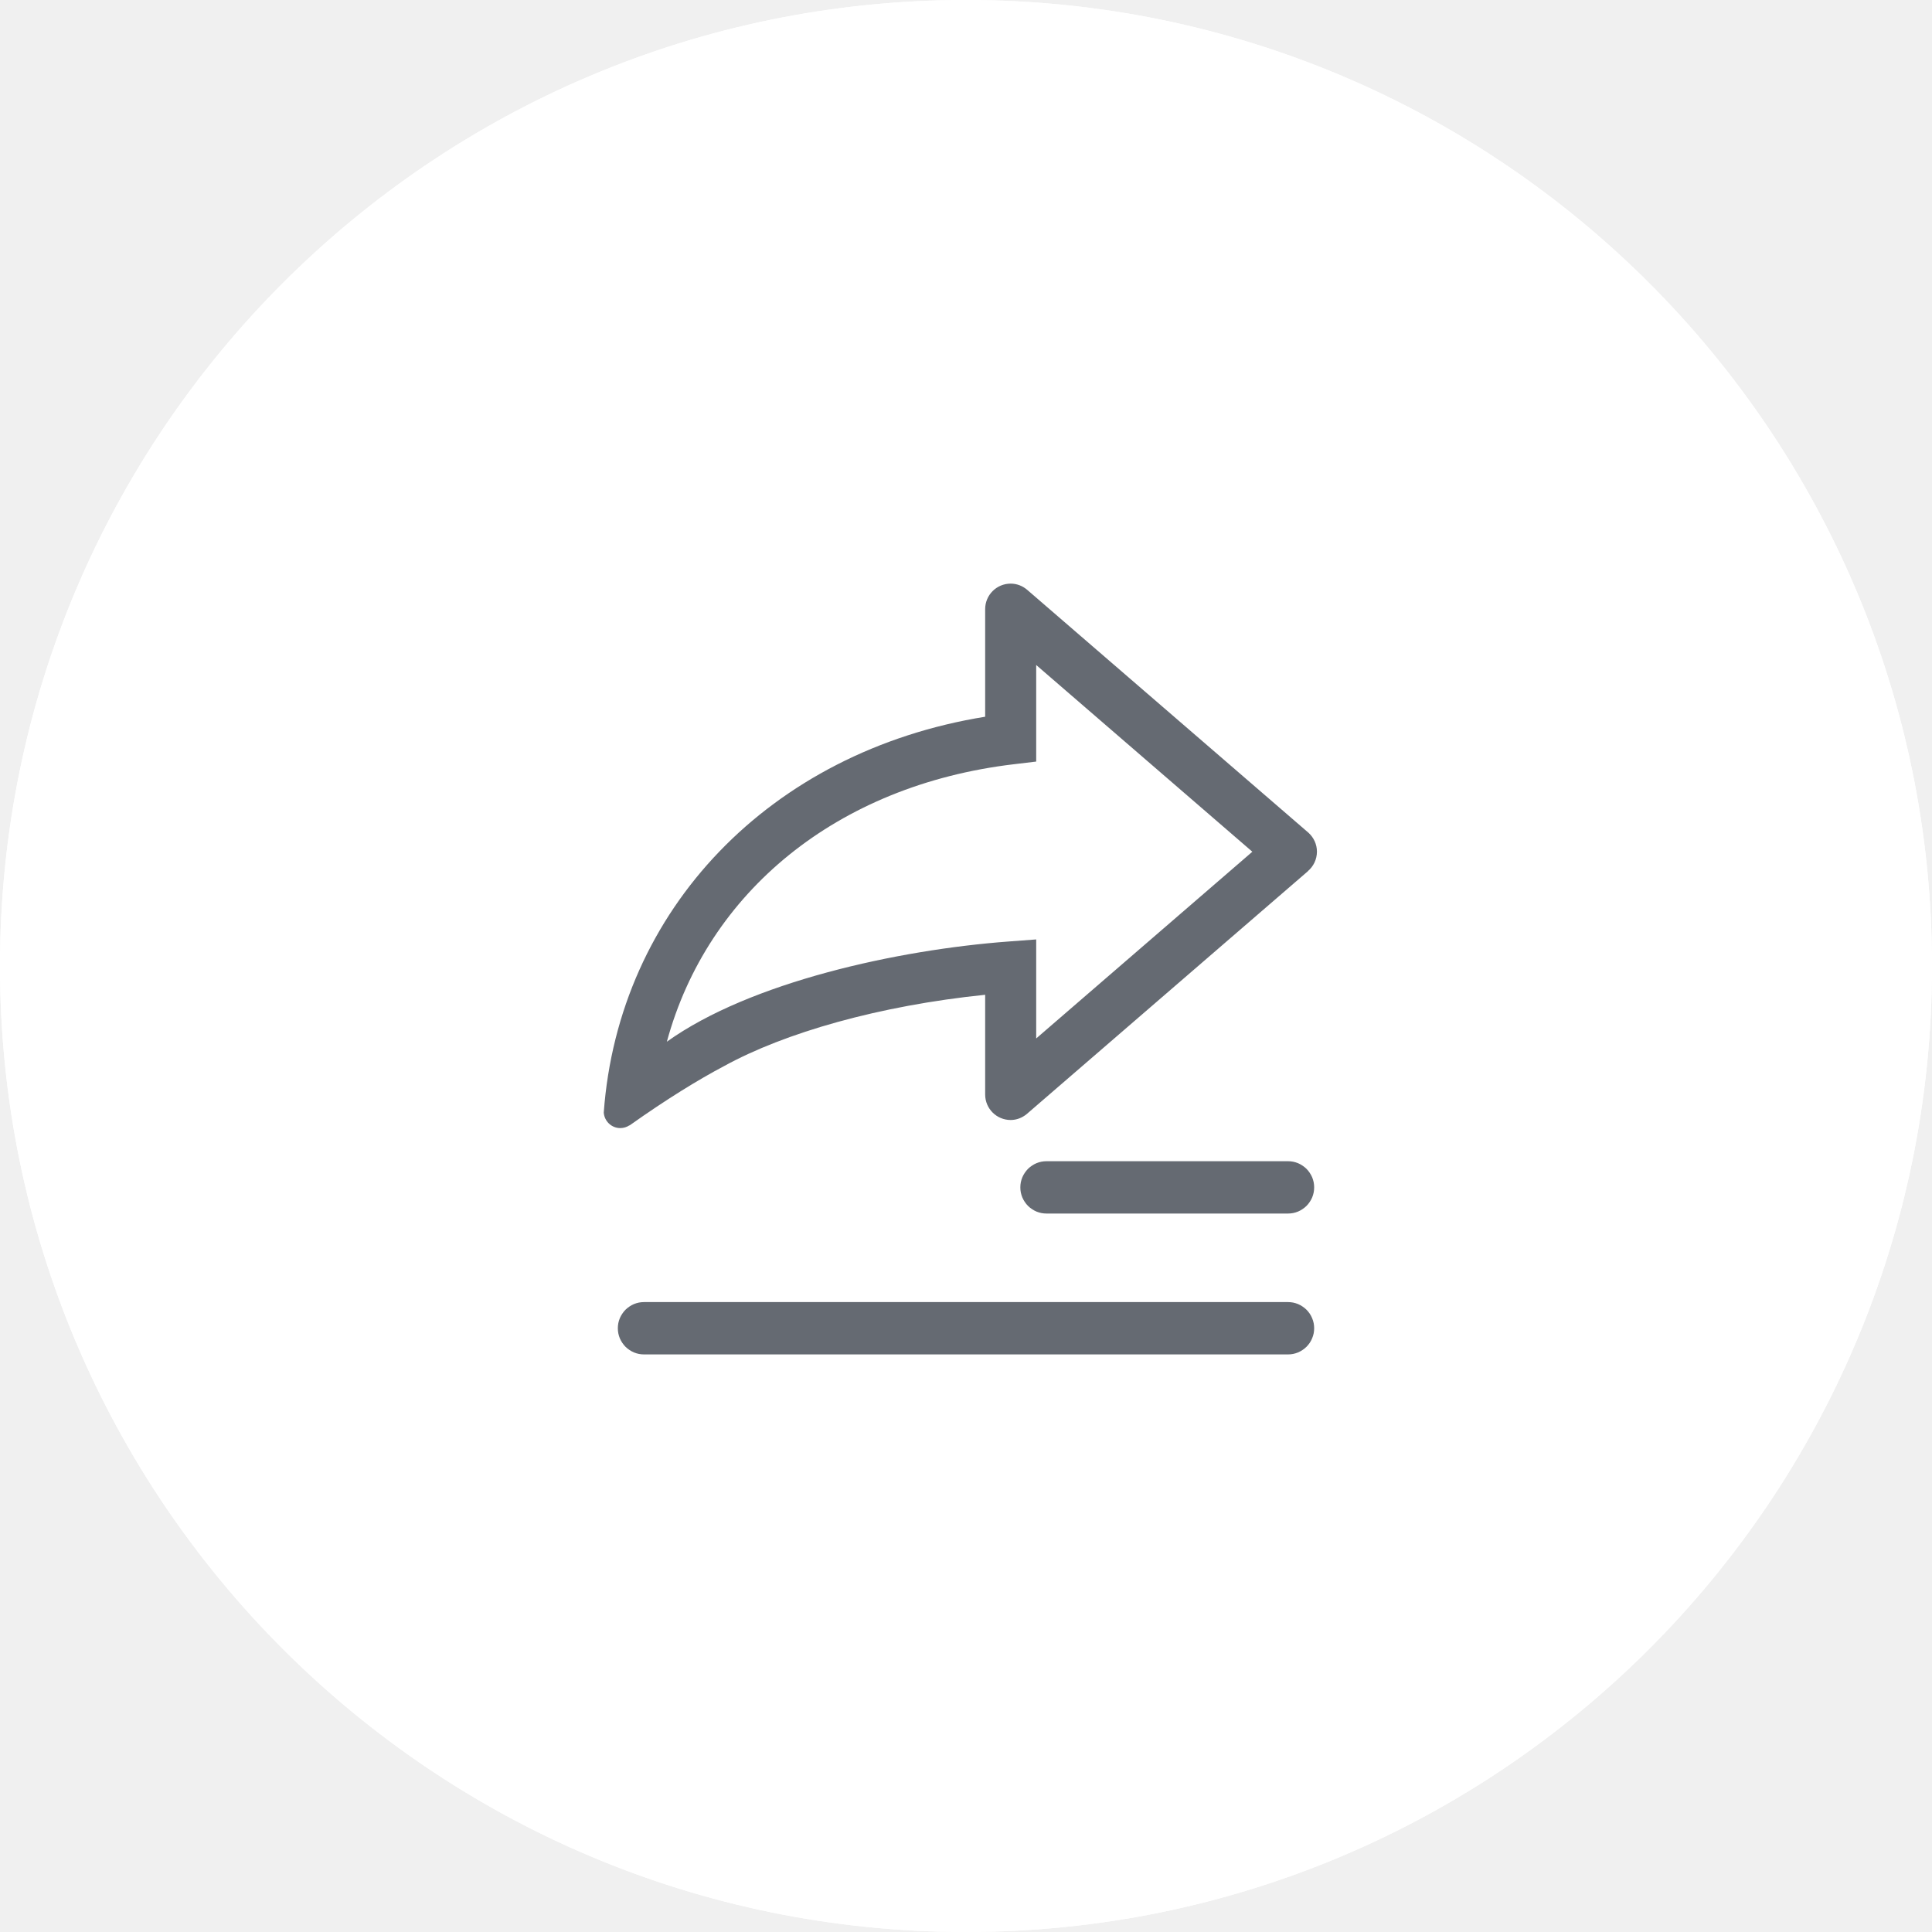
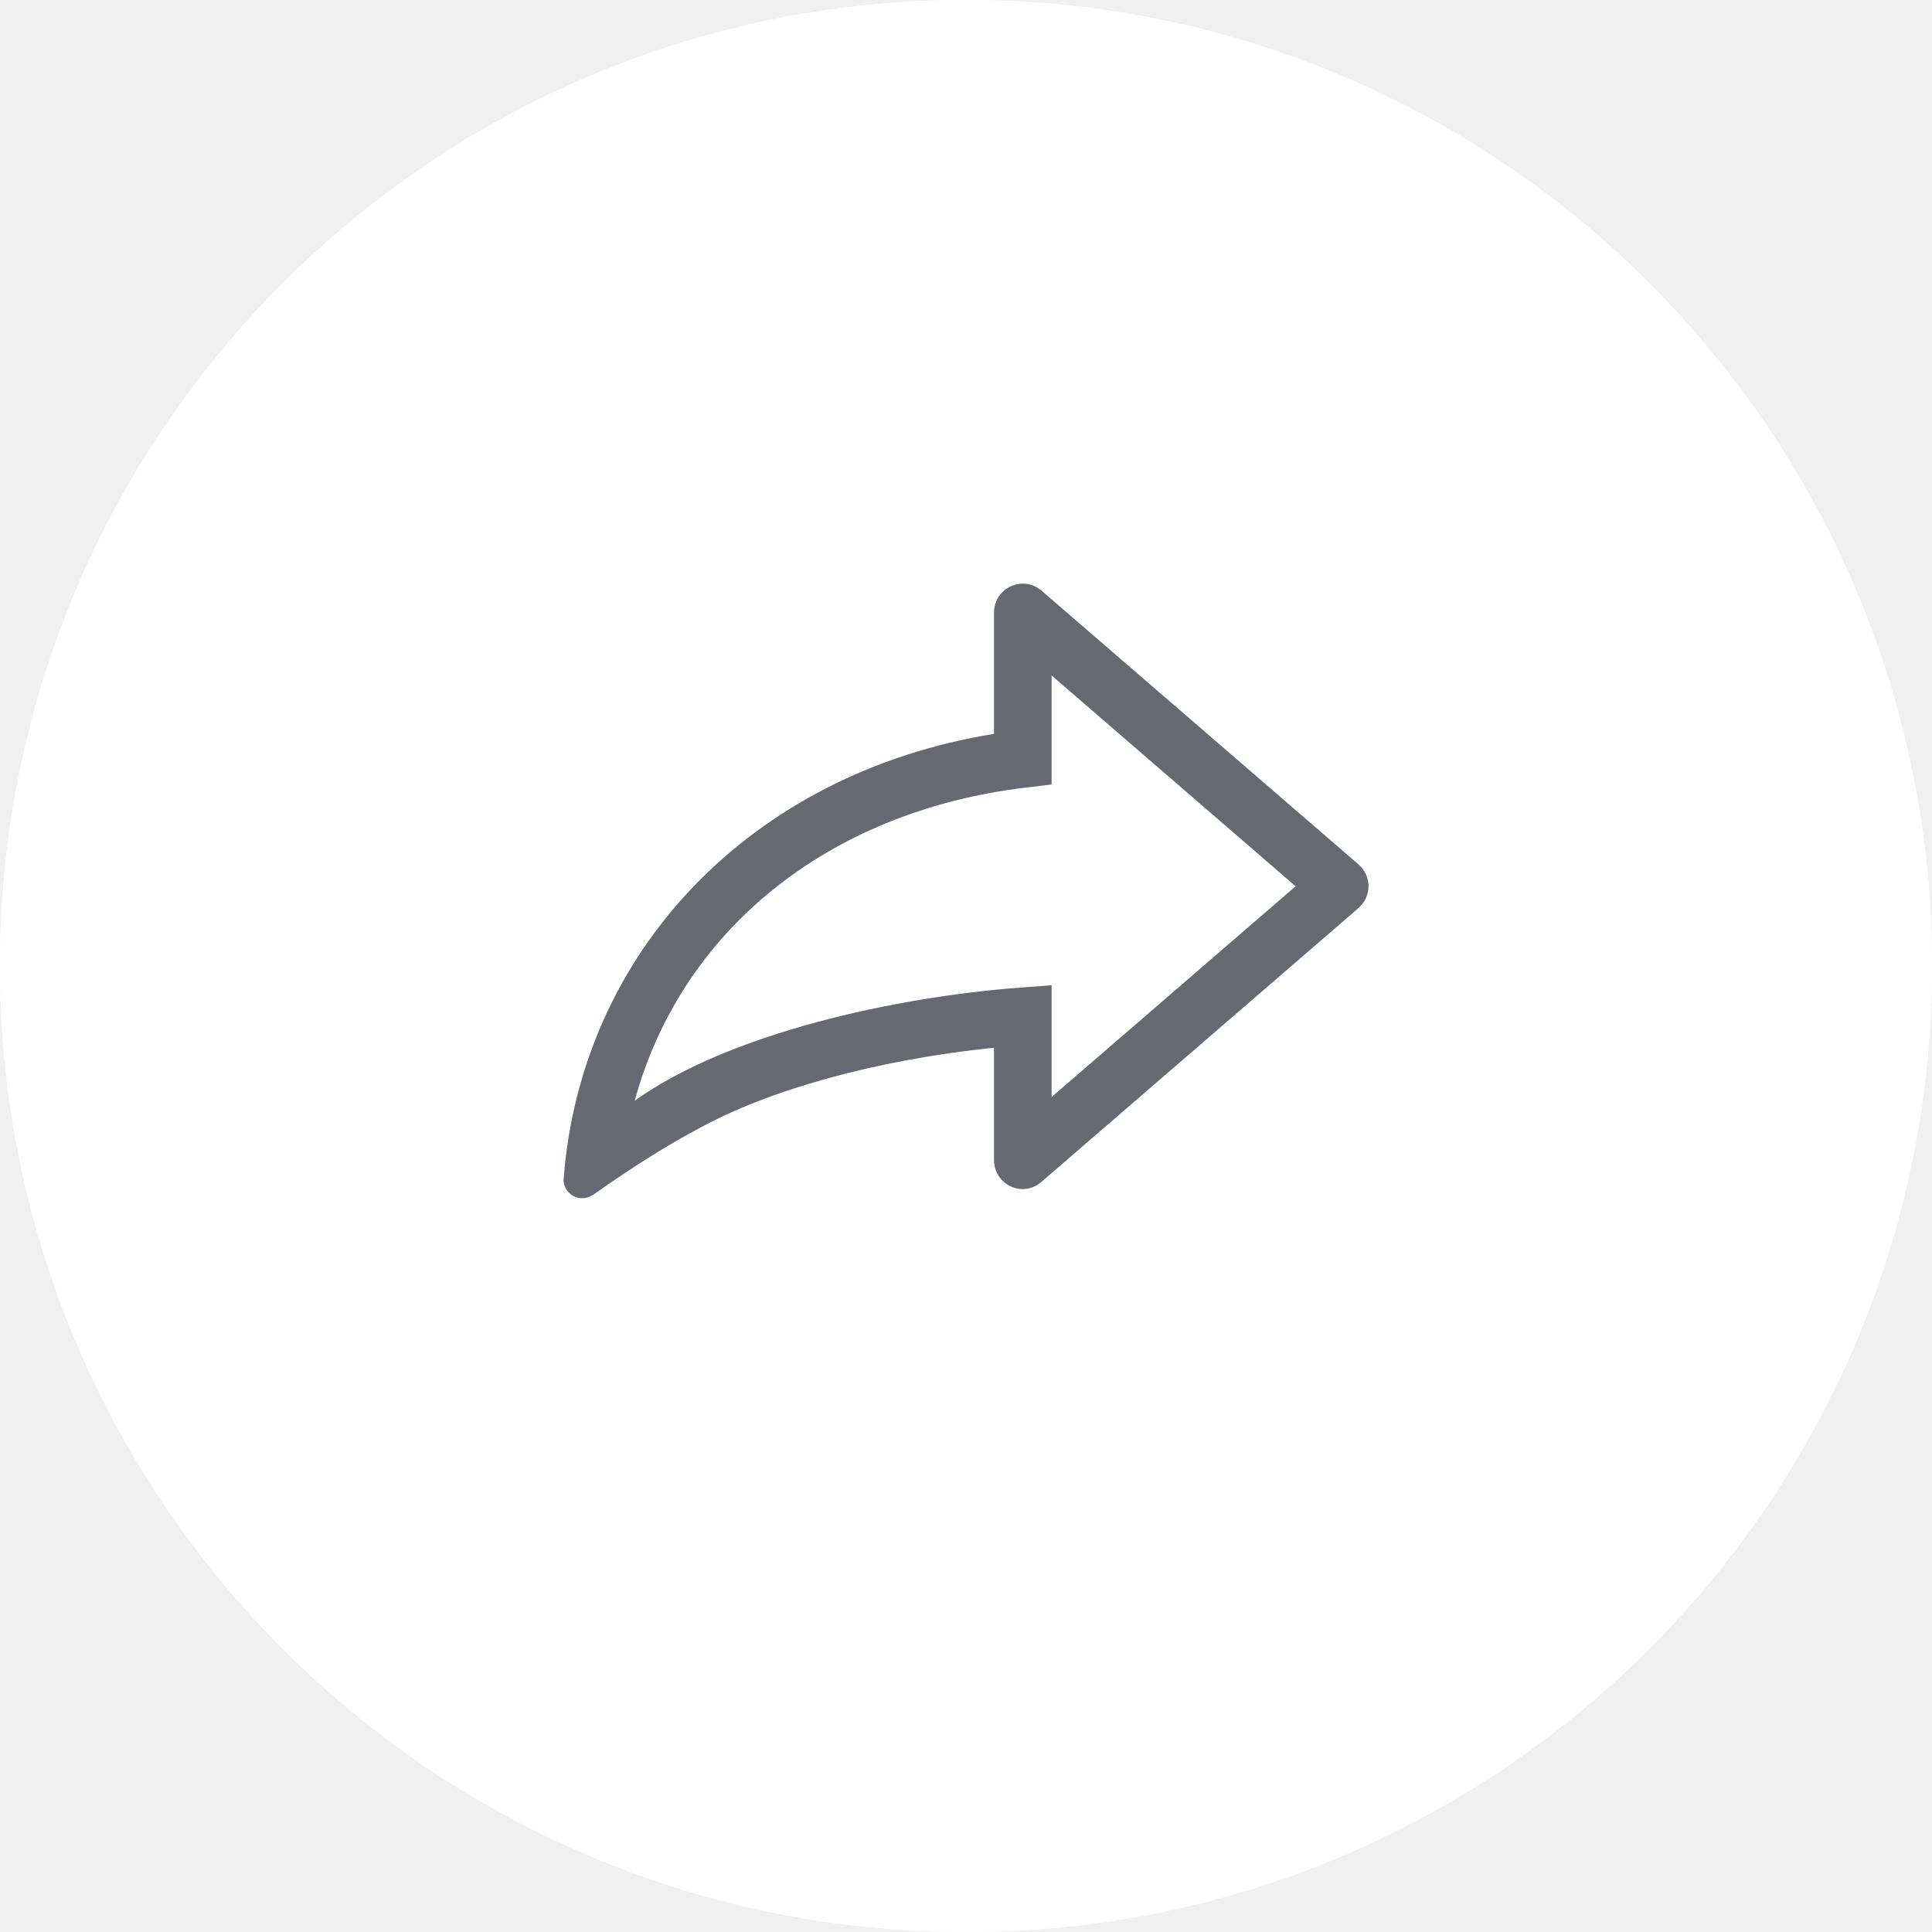
<svg xmlns="http://www.w3.org/2000/svg" fill="none" version="1.1" width="48" height="48" viewBox="0 0 48 48">
  <defs>
    <clipPath id="master_svg0_0_134649">
      <rect x="14" y="14" width="20" height="20" rx="0" />
    </clipPath>
  </defs>
  <g>
    <g>
      <g>
        <ellipse cx="24" cy="24" rx="24" ry="24" fill="#FFFFFF" fill-opacity="1" />
      </g>
      <g>
        <ellipse cx="24" cy="24" rx="24" ry="24" fill="#FFFFFF" fill-opacity="1" />
      </g>
    </g>
    <g>
-       <g clip-path="url(#master_svg0_0_134649)">
-         <g>
-           <path d="M32.719,21.158C32.719,20.974,32.638,20.81,32.513,20.693C32.513,20.693,25.52,14.654,25.52,14.654C25.409,14.559,25.267,14.5,25.11,14.5C24.759,14.5,24.476,14.784,24.476,15.134C24.476,15.134,24.476,17.807,24.476,17.807C19.131,18.67,15.367,22.6,15,27.643C15.017,27.857,15.193,28.027,15.41,28.027C15.494,28.027,15.573,28.002,15.639,27.958C15.639,27.958,15.64,27.962,15.64,27.962C16.564,27.306,17.362,26.818,17.985,26.489C19.496,25.657,21.843,24.985,24.476,24.715C24.476,24.715,24.476,27.192,24.476,27.192C24.476,27.543,24.759,27.826,25.11,27.826C25.26,27.826,25.394,27.77,25.503,27.683C25.503,27.683,32.497,21.643,32.497,21.643C32.497,21.643,32.496,21.641,32.496,21.641C32.632,21.525,32.719,21.351,32.719,21.158ZM25.744,25.8C25.744,25.8,25.744,23.34,25.744,23.34C25.744,23.34,25.063,23.391,25.063,23.391C22.308,23.596,18.641,24.397,16.568,25.881C17.578,22.168,20.79,19.511,25.184,18.988C25.184,18.988,25.744,18.921,25.744,18.921C25.744,18.921,25.744,16.522,25.744,16.522C25.744,16.522,31.114,21.161,31.114,21.161C31.114,21.161,25.744,25.8,25.744,25.8Z" fill="#656A72" fill-opacity="1" />
-         </g>
-         <g transform="matrix(1,8.74230536851428e-8,-8.74230536851428e-8,1,0.00000257898,-0.000002272999)">
-           <path d="" fill="#656A72" fill-opacity="1" />
-           <path d="M26,28.85L32,28.85Q32.064,28.85,32.127,28.862Q32.19,28.875,32.249,28.899Q32.308,28.924,32.361,28.96Q32.414,28.995,32.46,29.04Q32.505,29.086,32.54,29.139Q32.576,29.192,32.601,29.251Q32.625,29.31,32.638,29.373Q32.65,29.436,32.65,29.5Q32.65,29.564,32.638,29.627Q32.625,29.69,32.601,29.749Q32.576,29.808,32.54,29.861Q32.505,29.914,32.46,29.96Q32.414,30.005,32.361,30.04Q32.308,30.076,32.249,30.101Q32.19,30.125,32.127,30.138Q32.064,30.15,32,30.15L26,30.15Q25.936,30.15,25.873,30.138Q25.81,30.125,25.751,30.101Q25.692,30.076,25.639,30.04Q25.586,30.005,25.54,29.96Q25.495,29.914,25.46,29.861Q25.424,29.808,25.399,29.749Q25.375,29.69,25.362,29.627Q25.35,29.564,25.35,29.5Q25.35,29.436,25.362,29.373Q25.375,29.31,25.399,29.251Q25.424,29.192,25.46,29.139Q25.495,29.086,25.54,29.04Q25.586,28.995,25.639,28.96Q25.692,28.924,25.751,28.899Q25.81,28.875,25.873,28.862Q25.936,28.85,26,28.85Z" fill-rule="evenodd" fill="#656A72" fill-opacity="1" />
-         </g>
-         <g>
-           <path d="" fill="#656A72" fill-opacity="1" />
-           <path d="M16,32.35L32,32.35Q32.064,32.35,32.127,32.362Q32.19,32.375,32.249,32.399Q32.308,32.424,32.361,32.46Q32.414,32.495,32.46,32.54Q32.505,32.586,32.541,32.639Q32.576,32.692,32.6,32.751Q32.625,32.81,32.638,32.873Q32.65,32.936,32.65,33Q32.65,33.064,32.638,33.127Q32.625,33.19,32.6,33.249Q32.576,33.308,32.541,33.361Q32.505,33.414,32.46,33.46Q32.414,33.505,32.361,33.54Q32.308,33.576,32.249,33.601Q32.19,33.625,32.127,33.638Q32.064,33.65,32,33.65L16,33.65Q15.936,33.65,15.873,33.638Q15.81,33.625,15.751,33.601Q15.692,33.576,15.639,33.54Q15.586,33.505,15.54,33.46Q15.495,33.414,15.46,33.361Q15.424,33.308,15.399,33.249Q15.375,33.19,15.362,33.127Q15.35,33.064,15.35,33Q15.35,32.936,15.362,32.873Q15.375,32.81,15.399,32.751Q15.424,32.692,15.46,32.639Q15.495,32.586,15.54,32.54Q15.586,32.495,15.639,32.46Q15.692,32.424,15.751,32.399Q15.81,32.375,15.873,32.362Q15.936,32.35,16,32.35Z" fill-rule="evenodd" fill="#656A72" fill-opacity="1" />
-         </g>
+       <g clip-path="url(#master_svg0_0_134704)">
+         <path d="M34,22.015C34,21.808,33.909,21.622,33.768,21.49C33.768,21.49,25.875,14.674,25.875,14.674C25.749,14.567,25.589,14.5,25.412,14.5C25.016,14.5,24.696,14.82,24.696,15.216C24.696,15.216,24.696,18.233,24.696,18.233C18.662,19.207,14.414,23.643,14,29.335C14.02,29.577,14.218,29.769,14.463,29.769C14.558,29.769,14.647,29.74,14.721,29.691C14.721,29.691,14.723,29.695,14.723,29.695C15.765,28.955,16.666,28.404,17.369,28.032C19.075,27.093,21.725,26.335,24.696,26.03C24.696,26.03,24.696,28.826,24.696,28.826C24.696,29.222,25.016,29.542,25.412,29.542C25.581,29.542,25.733,29.478,25.855,29.38C25.855,29.38,33.75,22.562,33.75,22.562C33.75,22.562,33.749,22.56,33.749,22.56C33.902,22.43,34,22.234,34,22.015ZM26.127,27.255C26.127,27.255,26.127,24.478,26.127,24.478C26.127,24.478,25.359,24.536,25.359,24.536C22.249,24.767,18.11,25.672,15.77,27.346C16.91,23.155,20.536,20.156,25.496,19.566C25.496,19.566,26.127,19.49,26.127,19.49C26.127,19.49,26.127,16.782,26.127,16.782C26.127,16.782,32.189,22.019,32.189,22.019C32.189,22.019,26.127,27.255,26.127,27.255Z" fill="#656A72" fill-opacity="1" />
      </g>
    </g>
  </g>
</svg>
